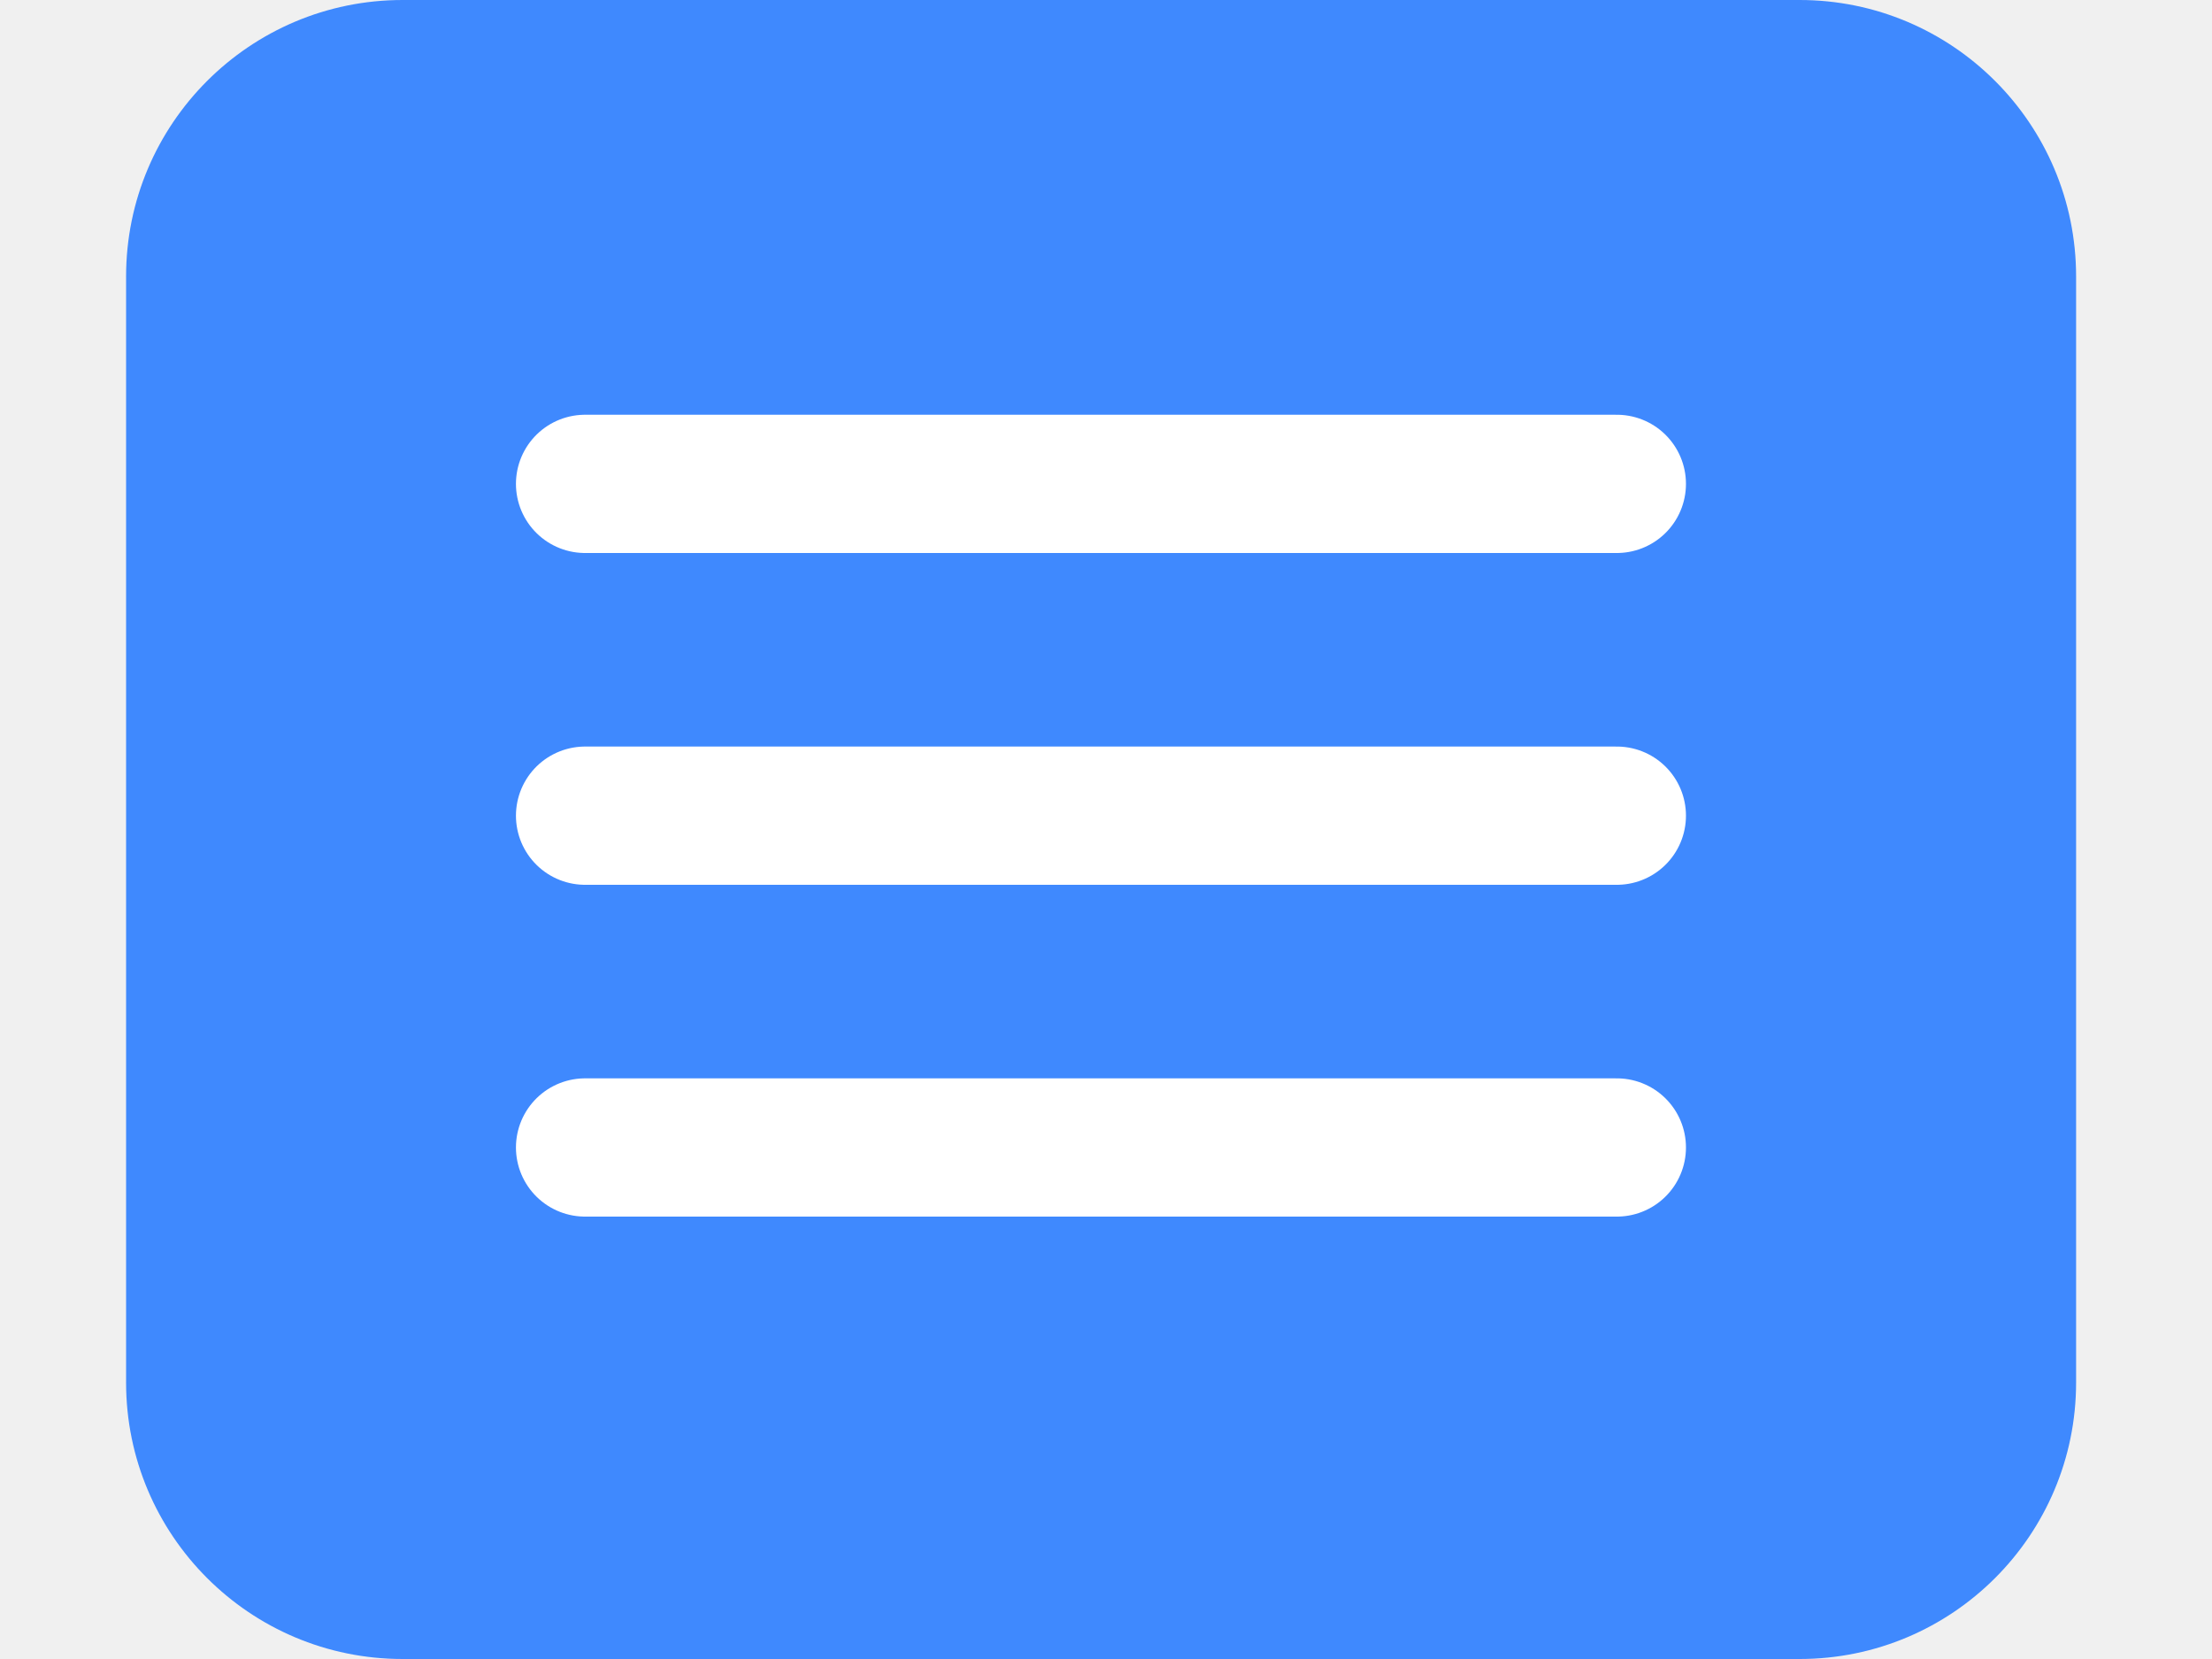
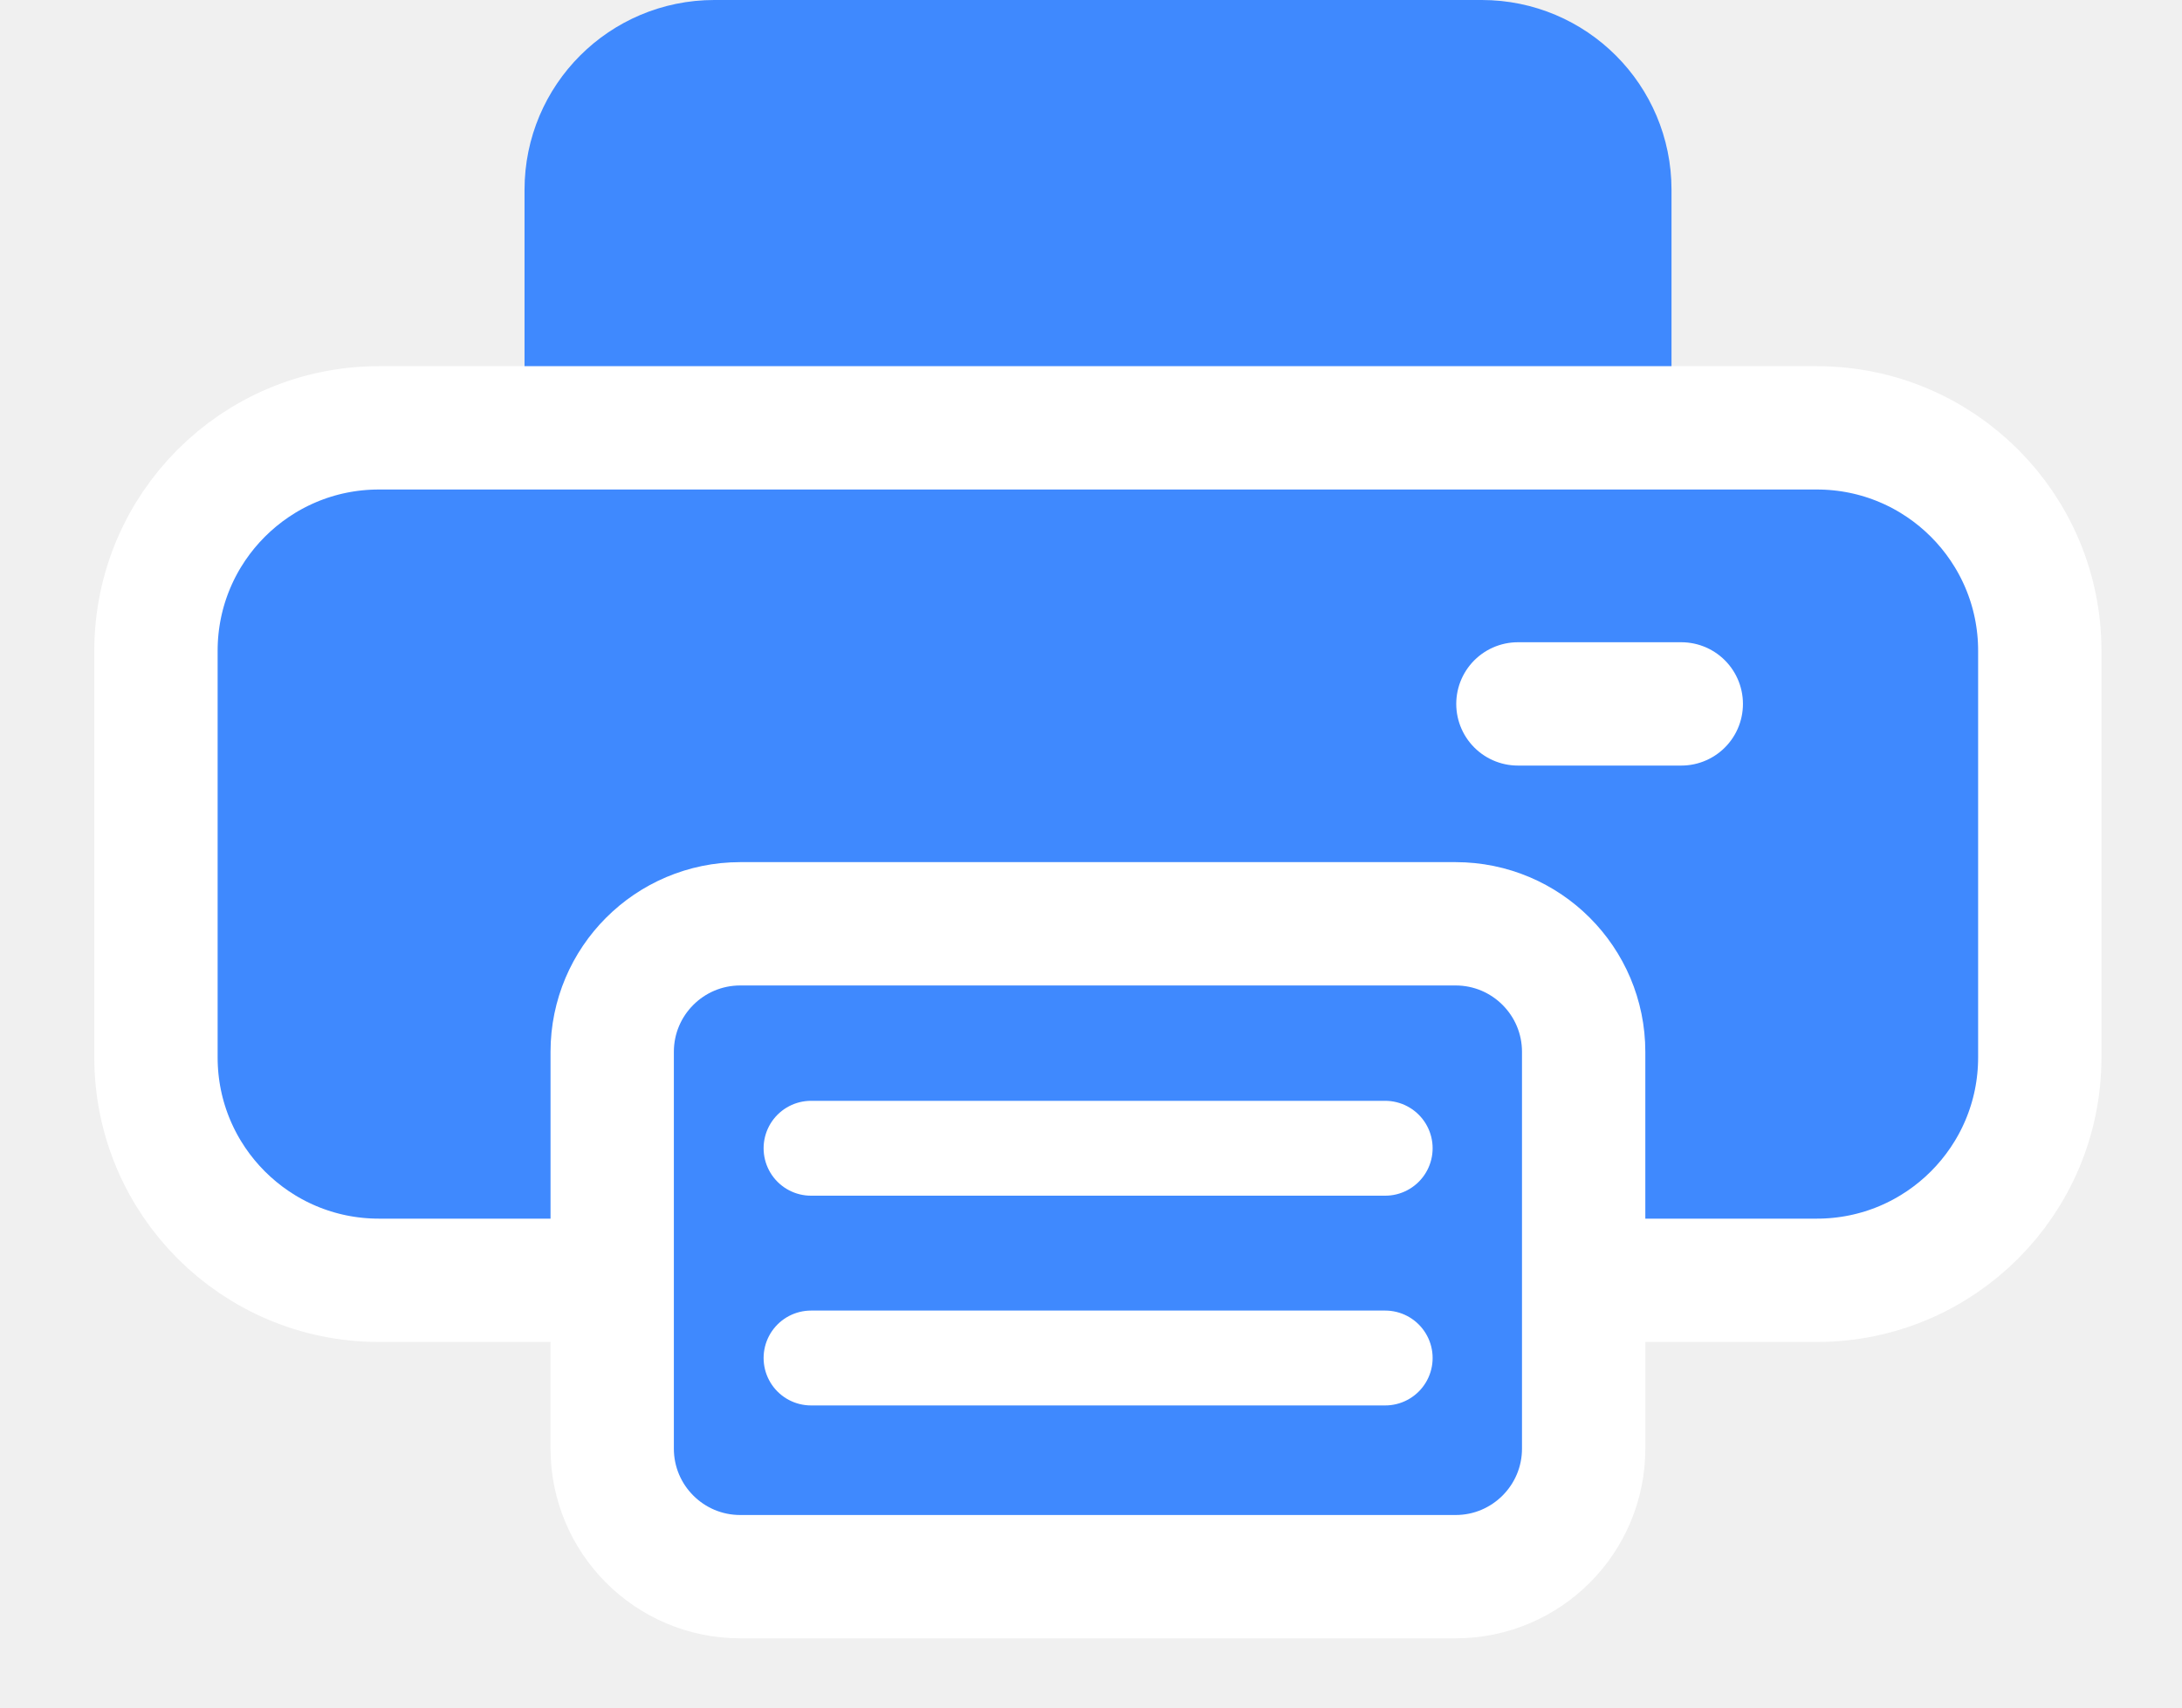
- <svg xmlns="http://www.w3.org/2000/svg" width="16" height="12" viewBox="0 0 16 12" fill="none">
-   <rect x="0.912" width="14.105" height="12" rx="2" fill="#3F89FE" />
-   <line x1="4.232" y1="3.5" x2="11.695" y2="3.5" stroke="white" stroke-linecap="round" />
-   <line x1="4.232" y1="5.9" x2="11.695" y2="5.9" stroke="white" stroke-linecap="round" />
-   <line x1="4.232" y1="8.3" x2="11.695" y2="8.3" stroke="white" stroke-linecap="round" />
+ <svg xmlns="http://www.w3.org/2000/svg" width="23" height="18" viewBox="0 0 23 18" fill="none">
+   <rect x="6.179" y="0.65" width="10.79" height="6.414" rx="1.35" fill="#3F89FE" stroke="#3F89FE" stroke-width="1.3" stroke-linecap="round" stroke-linejoin="round" />
+   <rect x="1.644" y="4.51" width="19.857" height="8.986" rx="2.35" fill="#3F89FE" stroke="white" stroke-width="1.3" stroke-linecap="round" stroke-linejoin="round" />
+   <line x1="16" y1="7.42" x2="17.722" y2="7.42" stroke="white" stroke-width="1.3" stroke-linecap="round" stroke-linejoin="round" />
+   <rect x="6.453" y="9.738" width="10.24" height="6.882" rx="1.35" fill="#3F89FE" stroke="white" stroke-width="1.3" stroke-linecap="round" stroke-linejoin="round" />
+   <line x1="8.549" y1="12.104" x2="14.601" y2="12.104" stroke="white" stroke-linecap="round" stroke-linejoin="round" />
+   <line x1="8.549" y1="14.315" x2="14.601" y2="14.315" stroke="white" stroke-linecap="round" stroke-linejoin="round" />
</svg>
